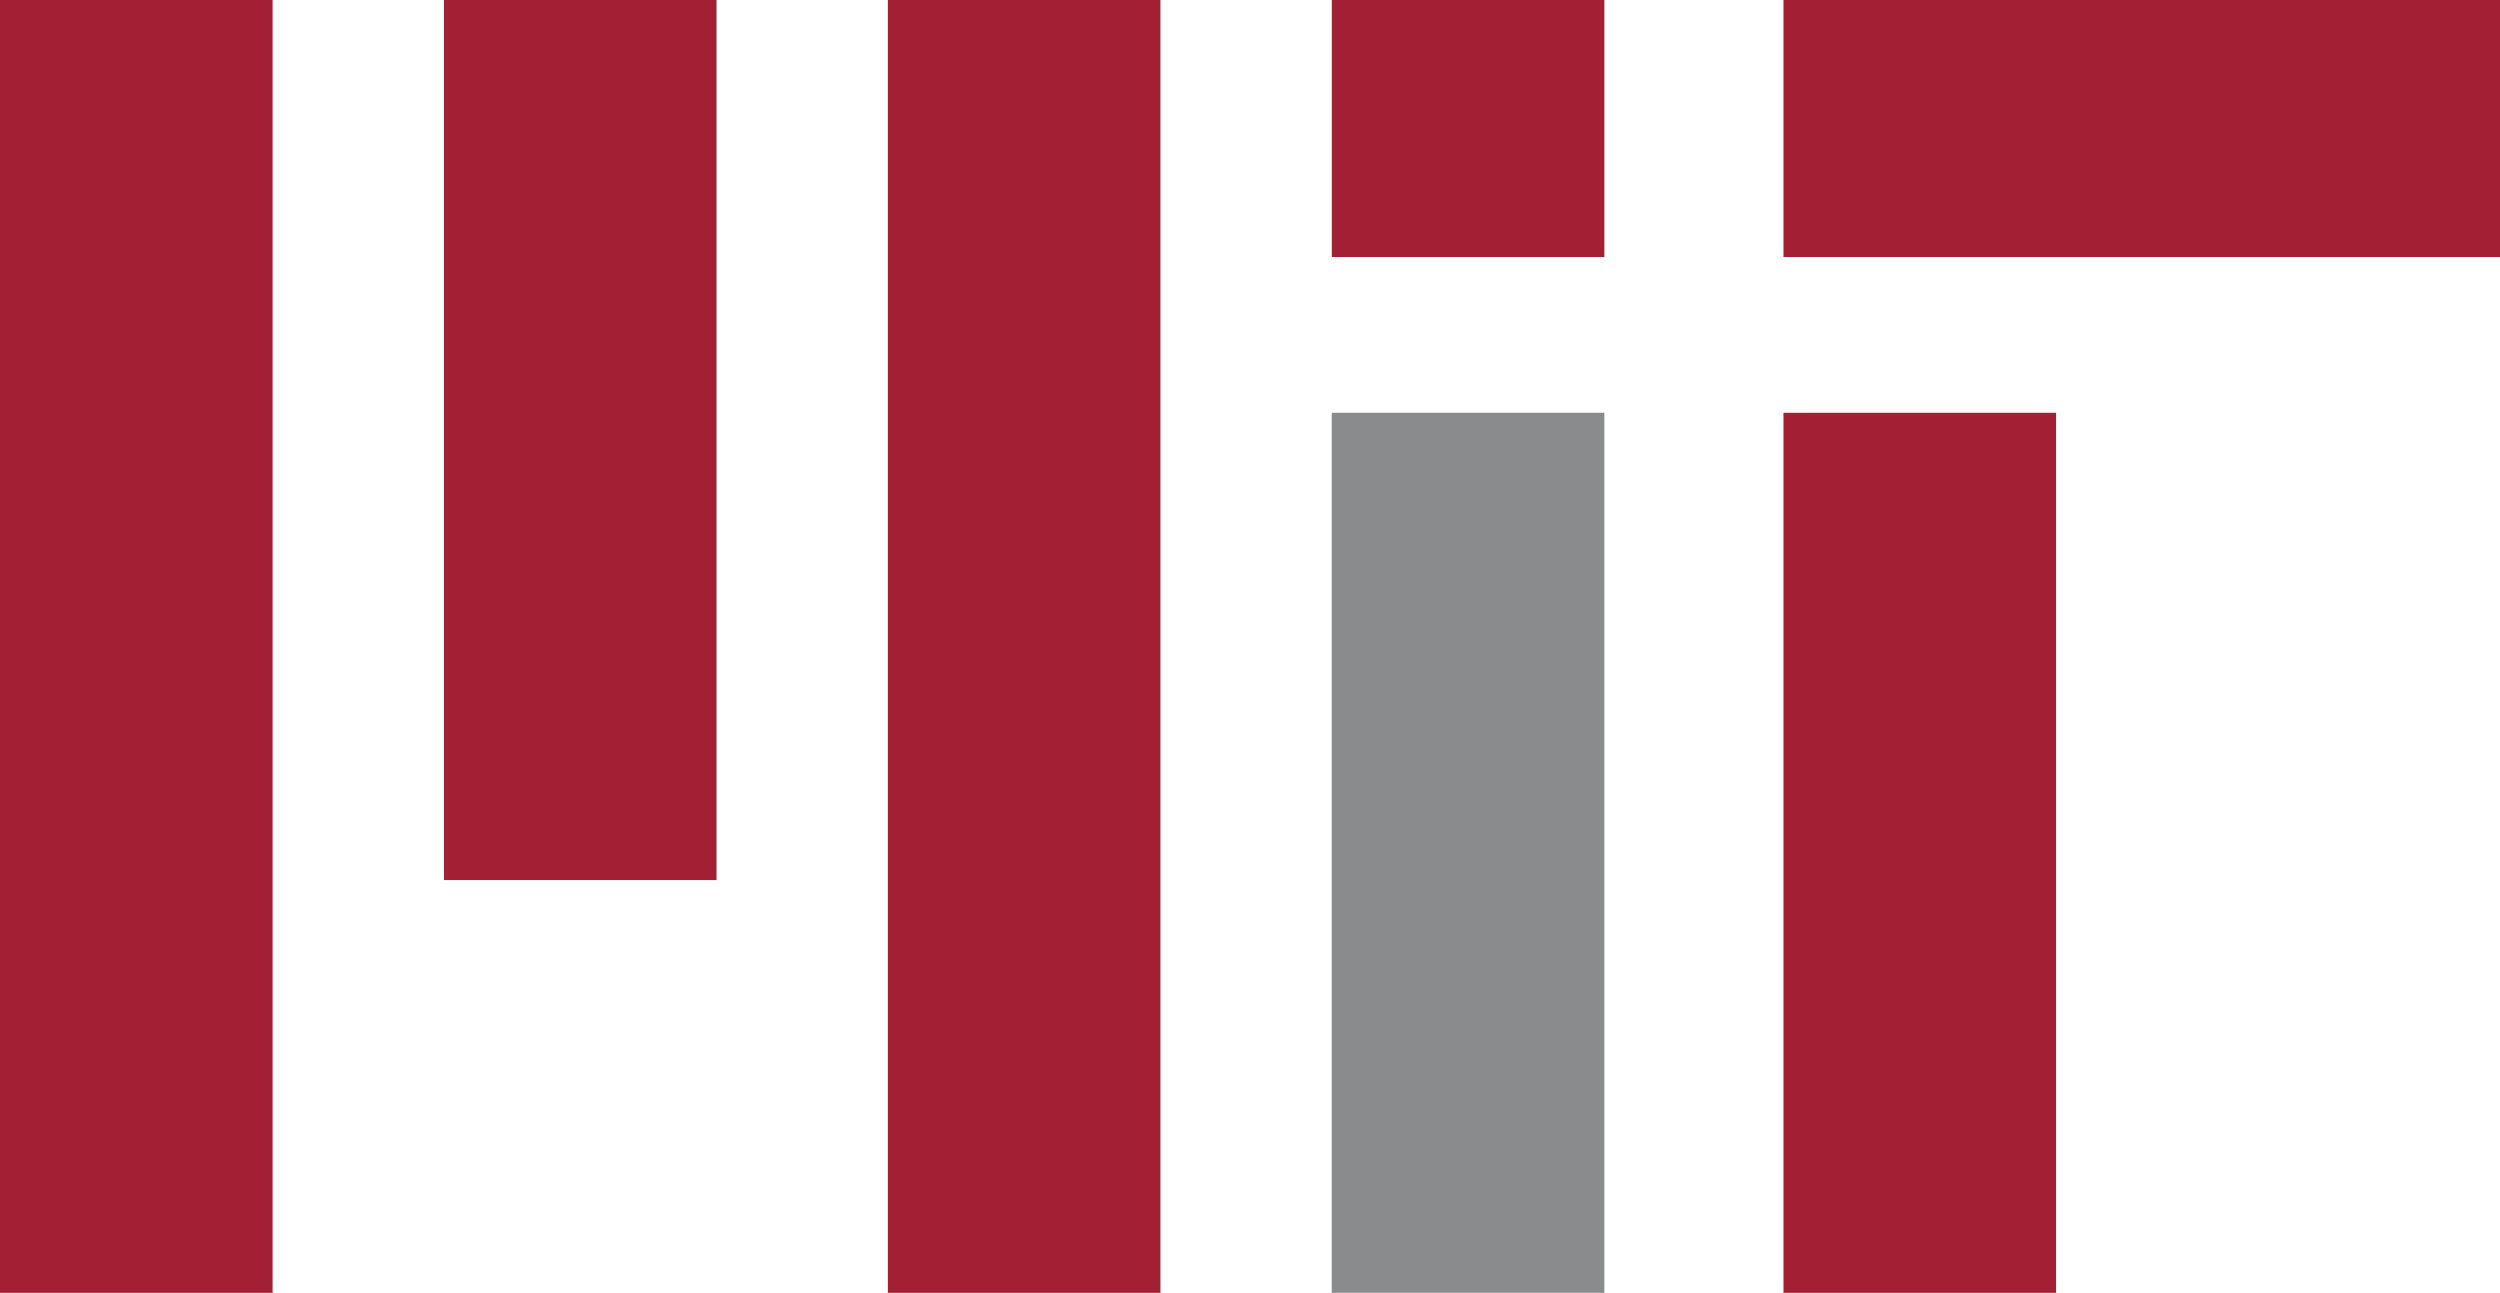
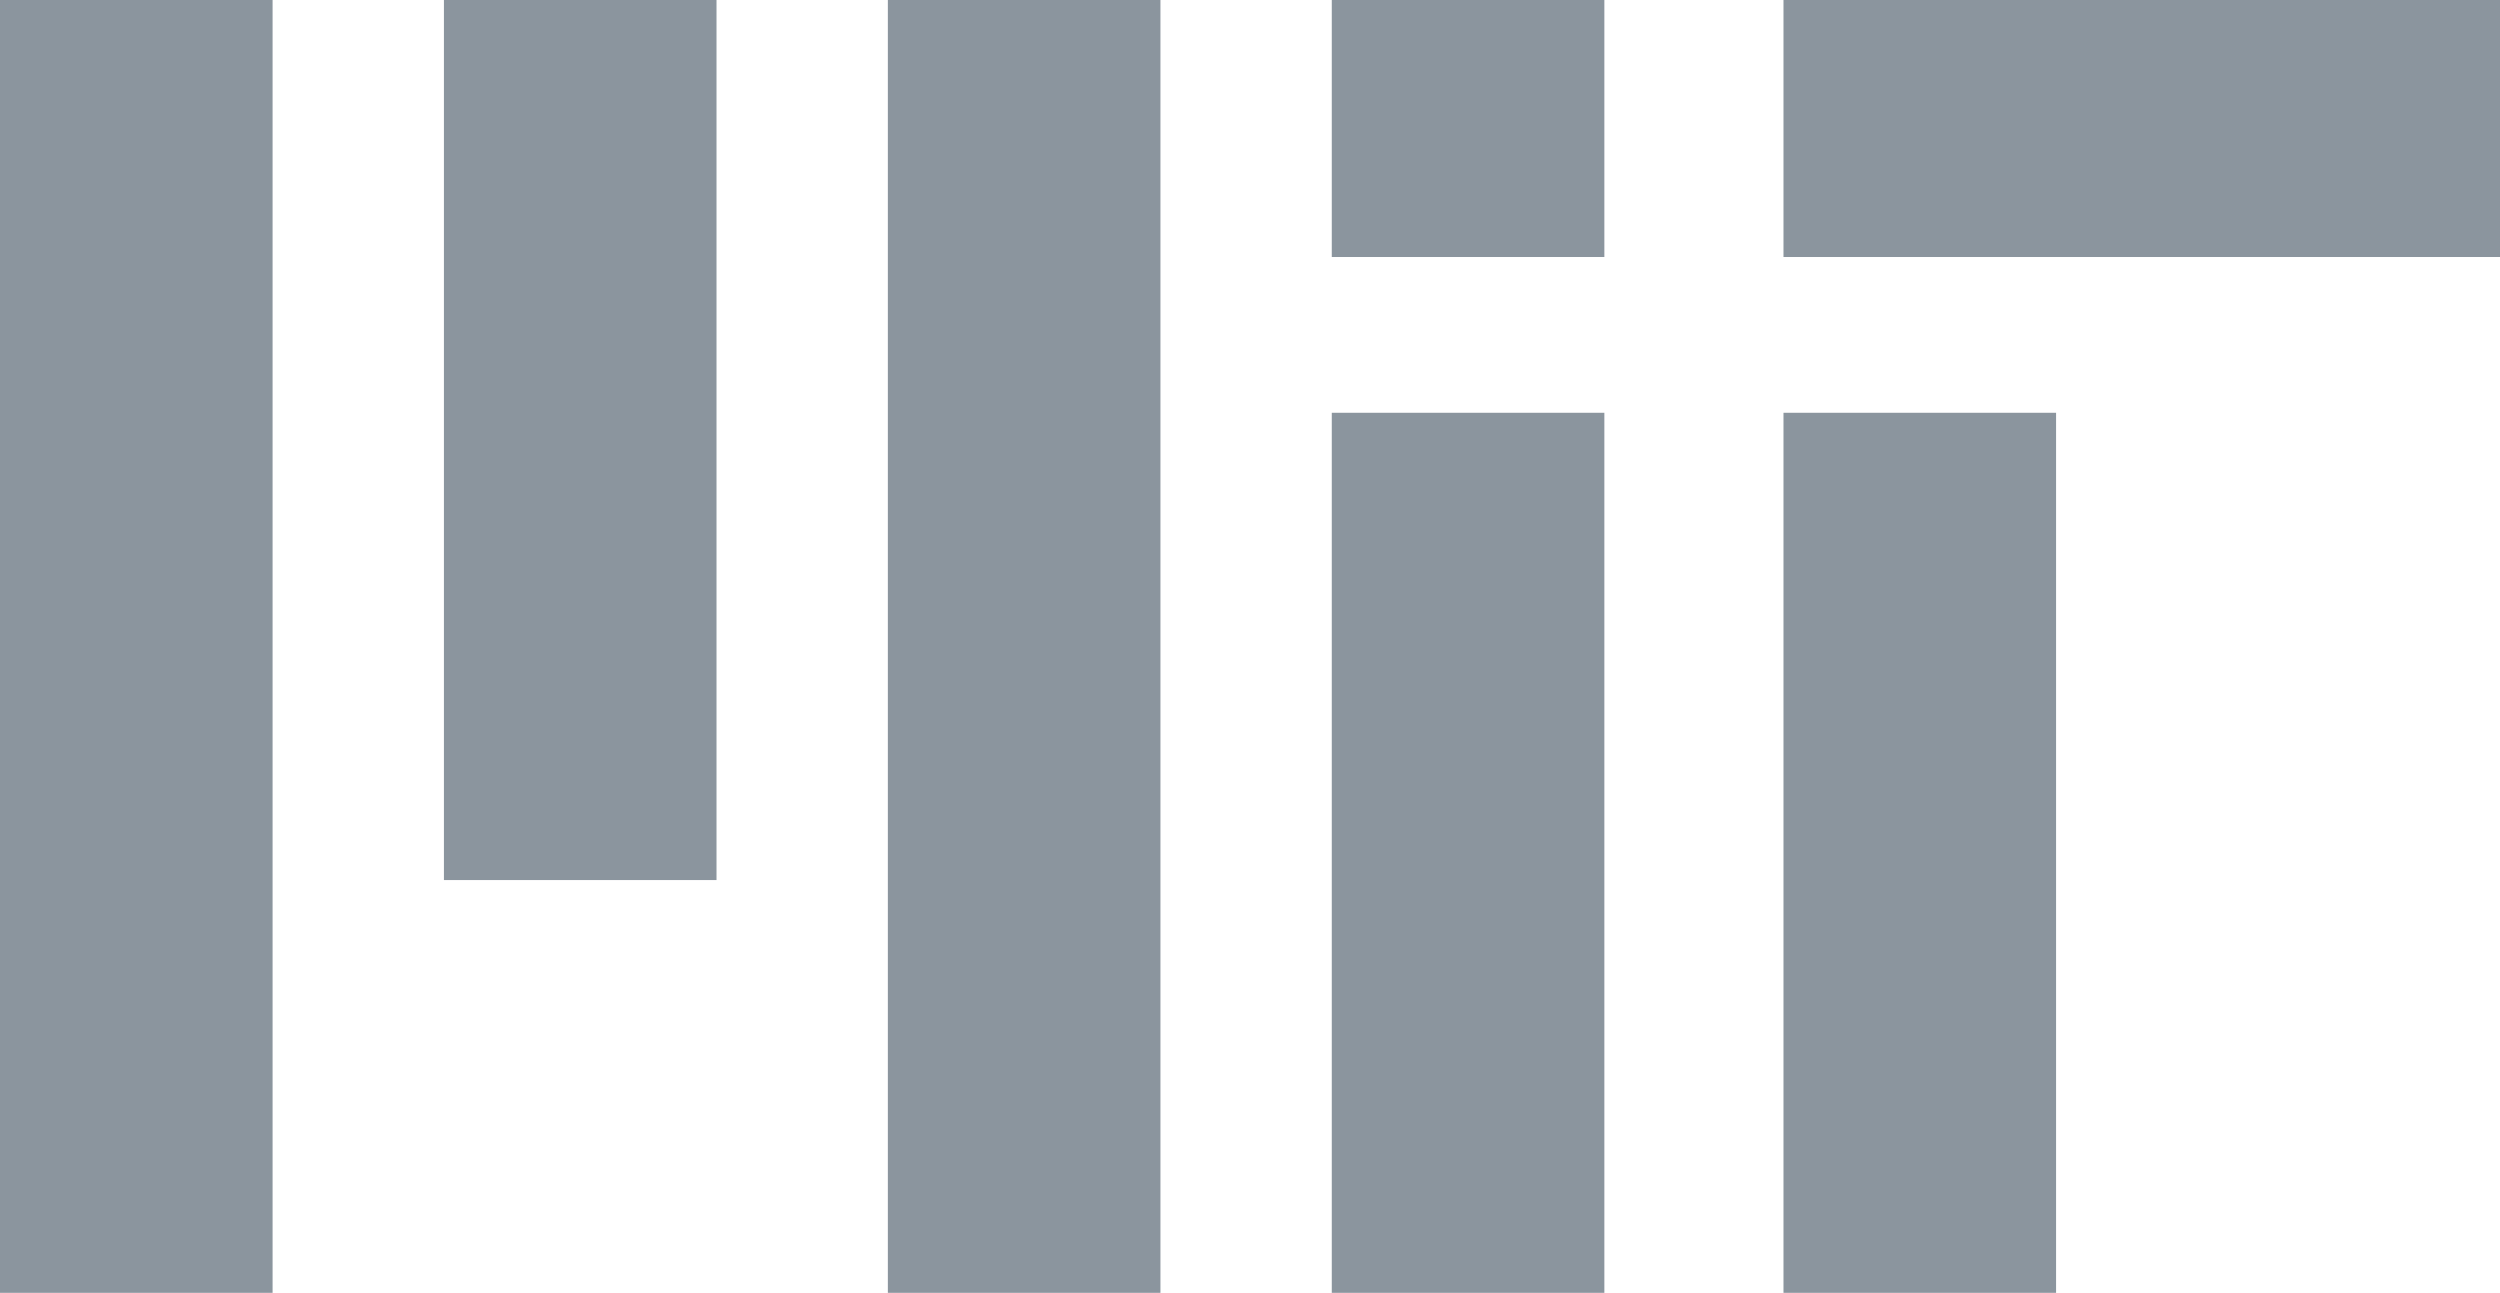
<svg xmlns="http://www.w3.org/2000/svg" height="166" width="321">
-   <g stroke-width="35" stroke="#A31F34">
+   <g stroke-width="35" stroke="#8b959e">
    <path d="M17.5 0v166m57-166v113m57-113v166m57-166v33m58 20v113" />
-     <path d="M188.5 53v113" stroke="#8A8B8C" />
+     <path d="M188.5 53v113" />
    <path d="M229 16.5h92" stroke-width="33" />
  </g>
</svg>
